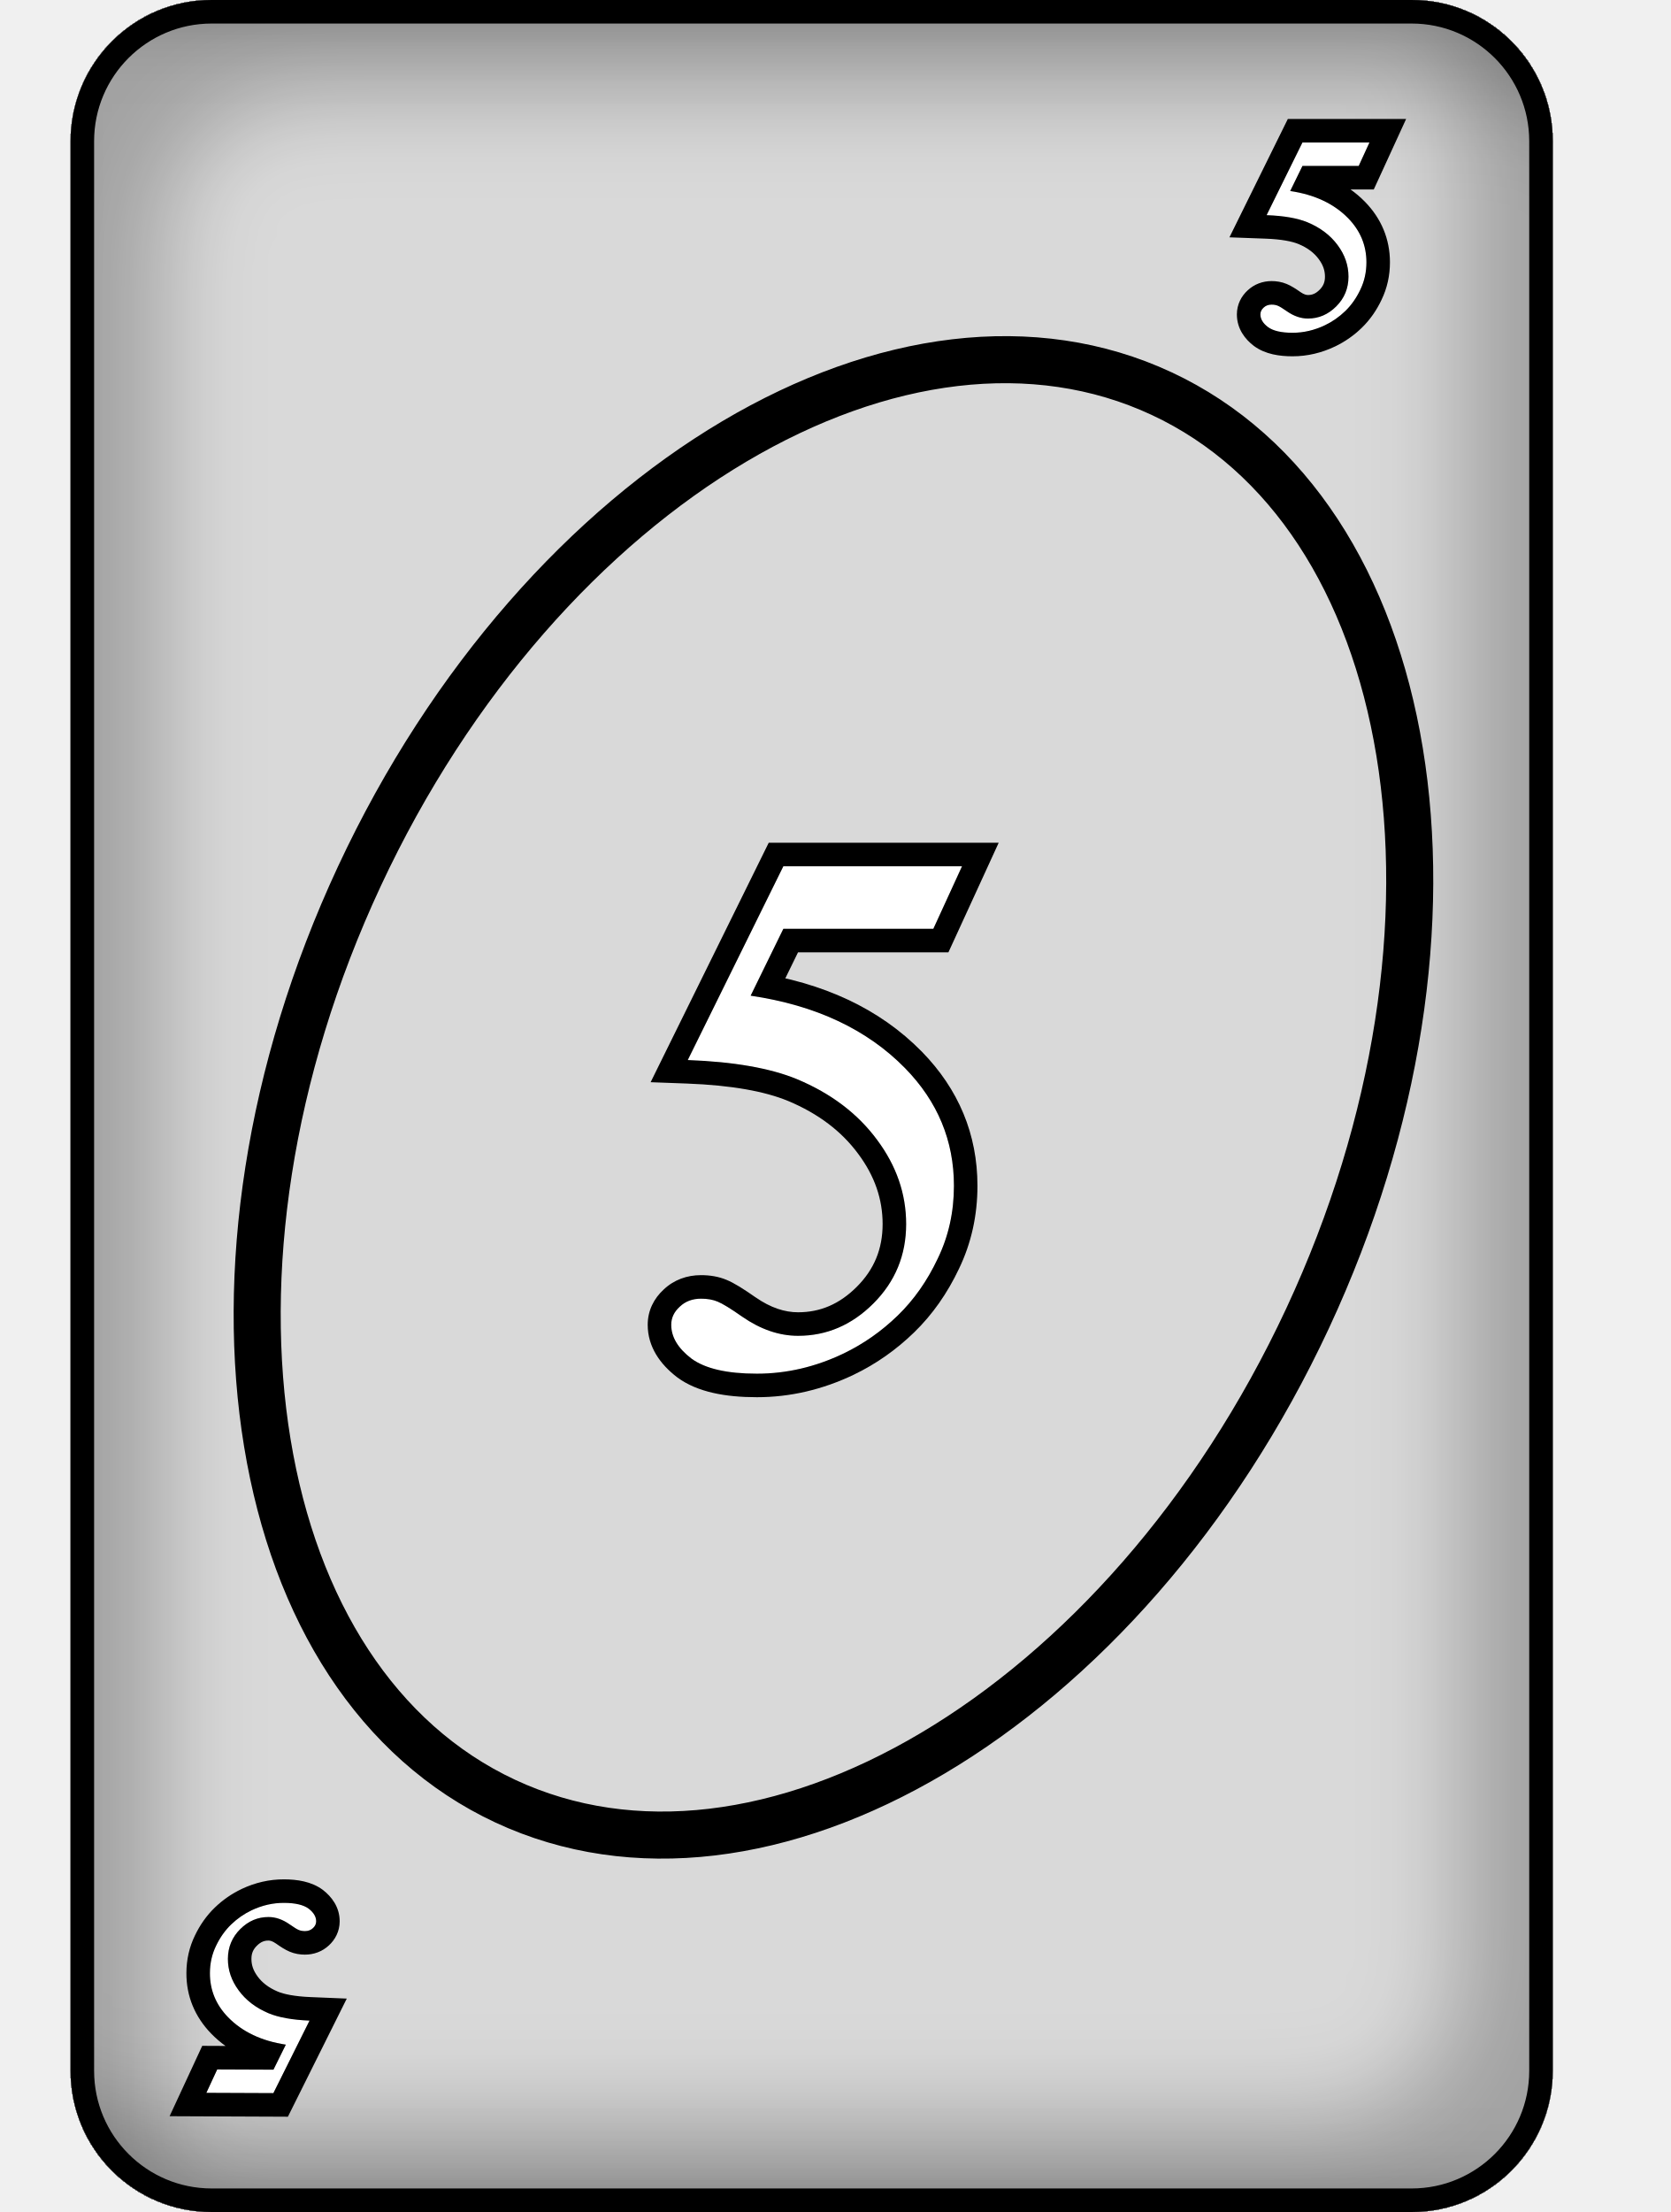
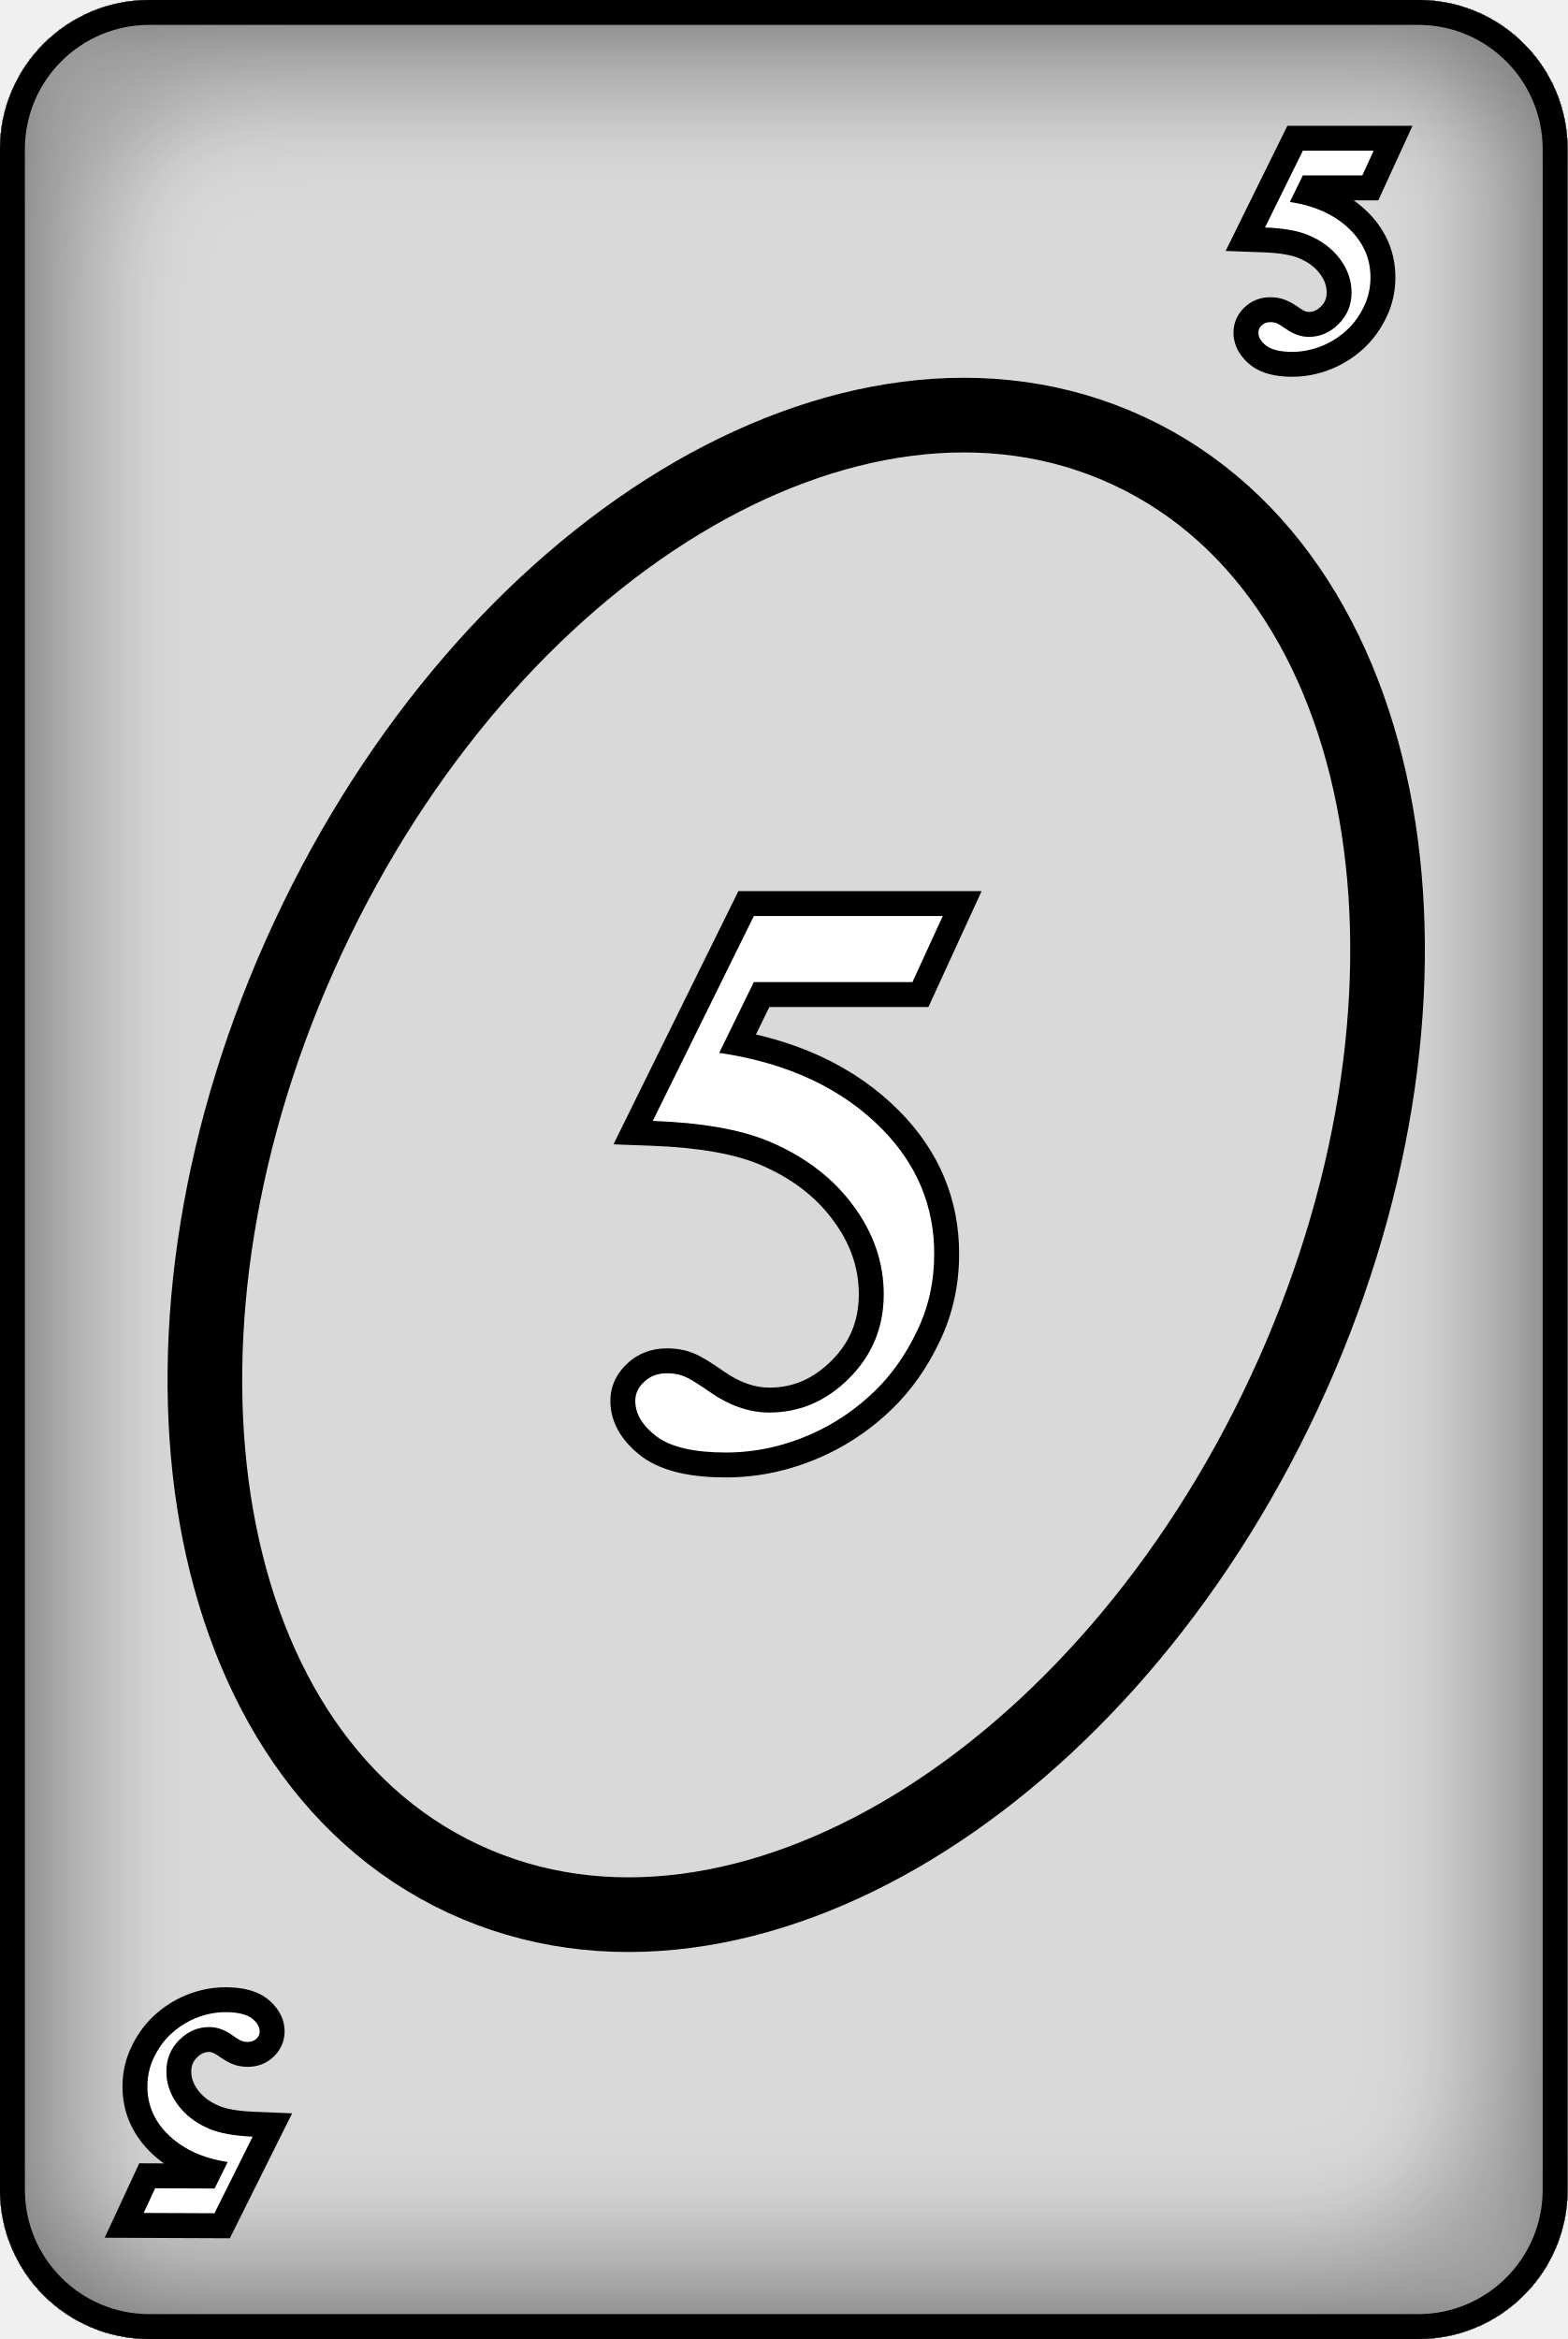
- <svg xmlns="http://www.w3.org/2000/svg" width="71" height="94" viewBox="0 0 71 94" fill="none">
+ <svg xmlns="http://www.w3.org/2000/svg" width="63" height="94" viewBox="0 0 63 94" fill="none">
  <g filter="url(#filter0_ii_4_33)">
-     <rect x="3" width="63" height="94" rx="6" fill="#D9D9D9" />
+     <rect width="63" height="94" rx="6" fill="#D9D9D9" />
  </g>
-   <rect x="3.5" y="0.5" width="62" height="93" rx="5.5" stroke="black" />
-   <path d="M49.372 16.725C54.8 19.256 58.315 24.814 59.49 31.95C60.663 39.08 59.471 47.679 55.577 56.03C51.683 64.381 45.861 70.822 39.645 74.506C33.424 78.194 26.907 79.073 21.479 76.542C16.052 74.011 12.537 68.454 11.363 61.318C10.189 54.188 11.382 45.588 15.276 37.237C19.17 28.887 24.991 22.446 31.207 18.762C37.429 15.075 43.945 14.194 49.372 16.725Z" stroke="black" stroke-width="2" />
-   <mask id="path-4-outside-1_4_33" maskUnits="userSpaceOnUse" x="52" y="5" width="8" height="11" fill="black">
-     <rect fill="white" x="52" y="5" width="8" height="11" />
-     <path d="M58.209 6.055L57.752 7.051H55.361L54.84 8.117C55.875 8.27 56.695 8.654 57.301 9.271C57.82 9.803 58.08 10.428 58.08 11.146C58.08 11.565 57.994 11.951 57.822 12.307C57.654 12.662 57.441 12.965 57.184 13.215C56.926 13.465 56.639 13.666 56.322 13.818C55.873 14.033 55.412 14.141 54.94 14.141C54.463 14.141 54.115 14.06 53.897 13.9C53.682 13.736 53.574 13.557 53.574 13.361C53.574 13.252 53.619 13.156 53.709 13.074C53.799 12.988 53.912 12.945 54.049 12.945C54.15 12.945 54.238 12.961 54.312 12.992C54.391 13.023 54.522 13.104 54.705 13.232C54.998 13.435 55.295 13.537 55.596 13.537C56.053 13.537 56.453 13.365 56.797 13.021C57.145 12.674 57.318 12.252 57.318 11.756C57.318 11.275 57.164 10.828 56.855 10.414C56.547 9.996 56.121 9.674 55.578 9.447C55.152 9.271 54.572 9.17 53.838 9.143L55.361 6.055H58.209Z" />
+   <rect x="0.5" y="0.5" width="62" height="93" rx="5.5" stroke="black" />
+   <path d="M45.377 18.127C51.013 20.755 54.356 26.477 55.403 33.282C56.451 40.1 55.243 48.184 51.616 55.962C47.989 63.74 42.573 69.862 36.677 73.44C30.791 77.013 24.258 78.131 18.622 75.502C12.986 72.874 9.644 67.152 8.597 60.346C7.548 53.529 8.757 45.446 12.384 37.668C16.011 29.89 21.427 23.767 27.323 20.188C33.209 16.616 39.741 15.499 45.377 18.127Z" stroke="black" stroke-width="3" />
+   <mask id="path-4-outside-1_4_33" maskUnits="userSpaceOnUse" x="49" y="5" width="8" height="11" fill="black">
+     <rect fill="white" x="49" y="5" width="8" height="11" />
+     <path d="M55.209 6.055L54.752 7.051H52.361L51.84 8.117C52.875 8.27 53.695 8.654 54.301 9.271C54.82 9.803 55.08 10.428 55.08 11.146C55.08 11.565 54.994 11.951 54.822 12.307C54.654 12.662 54.441 12.965 54.184 13.215C53.926 13.465 53.639 13.666 53.322 13.818C52.873 14.033 52.412 14.141 51.94 14.141C51.463 14.141 51.115 14.06 50.897 13.9C50.682 13.736 50.574 13.557 50.574 13.361C50.574 13.252 50.619 13.156 50.709 13.074C50.799 12.988 50.912 12.945 51.049 12.945C51.15 12.945 51.238 12.961 51.312 12.992C51.391 13.023 51.522 13.104 51.705 13.232C51.998 13.435 52.295 13.537 52.596 13.537C53.053 13.537 53.453 13.365 53.797 13.021C54.145 12.674 54.318 12.252 54.318 11.756C54.318 11.275 54.164 10.828 53.855 10.414C53.547 9.996 53.121 9.674 52.578 9.447C52.152 9.271 51.572 9.17 50.838 9.143L52.361 6.055H55.209Z" />
  </mask>
-   <path d="M58.209 6.055L57.752 7.051H55.361L54.84 8.117C55.875 8.27 56.695 8.654 57.301 9.271C57.82 9.803 58.08 10.428 58.08 11.146C58.08 11.565 57.994 11.951 57.822 12.307C57.654 12.662 57.441 12.965 57.184 13.215C56.926 13.465 56.639 13.666 56.322 13.818C55.873 14.033 55.412 14.141 54.94 14.141C54.463 14.141 54.115 14.06 53.897 13.9C53.682 13.736 53.574 13.557 53.574 13.361C53.574 13.252 53.619 13.156 53.709 13.074C53.799 12.988 53.912 12.945 54.049 12.945C54.15 12.945 54.238 12.961 54.312 12.992C54.391 13.023 54.522 13.104 54.705 13.232C54.998 13.435 55.295 13.537 55.596 13.537C56.053 13.537 56.453 13.365 56.797 13.021C57.145 12.674 57.318 12.252 57.318 11.756C57.318 11.275 57.164 10.828 56.855 10.414C56.547 9.996 56.121 9.674 55.578 9.447C55.152 9.271 54.572 9.17 53.838 9.143L55.361 6.055H58.209Z" fill="white" />
-   <path d="M58.209 6.055L59.118 6.472L59.768 5.055H58.209V6.055ZM57.752 7.051V8.051H58.393L58.661 7.468L57.752 7.051ZM55.361 7.051V6.051H54.737L54.463 6.611L55.361 7.051ZM54.84 8.117L53.941 7.678L53.34 8.907L54.694 9.107L54.84 8.117ZM57.301 9.271L58.016 8.572L58.015 8.571L57.301 9.271ZM57.822 12.307L56.922 11.871L56.918 11.879L57.822 12.307ZM56.322 13.818L56.754 14.72L56.756 14.719L56.322 13.818ZM53.897 13.9L53.29 14.695L53.298 14.701L53.306 14.707L53.897 13.9ZM53.709 13.074L54.383 13.813L54.392 13.805L54.4 13.797L53.709 13.074ZM54.312 12.992L53.924 13.914L53.933 13.917L53.941 13.921L54.312 12.992ZM54.705 13.232L54.13 14.051L54.135 14.054L54.705 13.232ZM56.855 10.414L56.051 11.008L56.054 11.012L56.855 10.414ZM55.578 9.447L55.963 8.524L55.96 8.523L55.578 9.447ZM53.838 9.143L52.941 8.7L52.258 10.085L53.801 10.142L53.838 9.143ZM55.361 6.055V5.055H54.74L54.465 5.612L55.361 6.055ZM58.209 6.055L57.3 5.638L56.843 6.634L57.752 7.051L58.661 7.468L59.118 6.472L58.209 6.055ZM57.752 7.051V6.051H55.361V7.051V8.051H57.752V7.051ZM55.361 7.051L54.463 6.611L53.941 7.678L54.84 8.117L55.738 8.556L56.26 7.49L55.361 7.051ZM54.84 8.117L54.694 9.107C55.56 9.234 56.164 9.541 56.587 9.972L57.301 9.271L58.015 8.571C57.226 7.768 56.19 7.305 54.985 7.128L54.84 8.117ZM57.301 9.271L56.586 9.971C56.929 10.322 57.08 10.699 57.08 11.146H58.08H59.08C59.08 10.157 58.711 9.283 58.016 8.572L57.301 9.271ZM58.08 11.146H57.08C57.08 11.423 57.024 11.659 56.922 11.871L57.822 12.307L58.722 12.742C58.964 12.243 59.08 11.706 59.08 11.146H58.08ZM57.822 12.307L56.918 11.879C56.797 12.137 56.651 12.338 56.487 12.497L57.184 13.215L57.88 13.933C58.232 13.592 58.512 13.188 58.726 12.734L57.822 12.307ZM57.184 13.215L56.487 12.497C56.305 12.674 56.106 12.813 55.888 12.917L56.322 13.818L56.756 14.719C57.171 14.519 57.547 14.256 57.88 13.933L57.184 13.215ZM56.322 13.818L55.891 12.916C55.569 13.07 55.255 13.141 54.94 13.141V14.141V15.141C55.569 15.141 56.177 14.996 56.754 14.72L56.322 13.818ZM54.94 14.141V13.141C54.753 13.141 54.626 13.125 54.546 13.106C54.464 13.087 54.458 13.072 54.487 13.094L53.897 13.9L53.306 14.707C53.783 15.057 54.393 15.141 54.94 15.141V14.141ZM53.897 13.9L54.503 13.106C54.469 13.079 54.486 13.084 54.513 13.13C54.545 13.183 54.574 13.265 54.574 13.361H53.574H52.574C52.574 13.977 52.928 14.419 53.29 14.695L53.897 13.9ZM53.574 13.361H54.574C54.574 13.448 54.555 13.543 54.513 13.632C54.472 13.72 54.421 13.778 54.383 13.813L53.709 13.074L53.035 12.336C52.763 12.584 52.574 12.938 52.574 13.361H53.574ZM53.709 13.074L54.4 13.797C54.351 13.844 54.288 13.885 54.216 13.912C54.146 13.939 54.086 13.945 54.049 13.945V12.945V11.945C53.683 11.945 53.313 12.069 53.018 12.352L53.709 13.074ZM54.049 12.945V13.945C54.049 13.945 54.037 13.945 54.016 13.942C53.995 13.938 53.963 13.93 53.924 13.914L54.312 12.992L54.701 12.071C54.476 11.976 54.25 11.945 54.049 11.945V12.945ZM54.312 12.992L53.941 13.921C53.916 13.911 53.905 13.904 53.911 13.907C53.915 13.91 53.927 13.916 53.947 13.929C53.989 13.954 54.049 13.993 54.13 14.051L54.705 13.232L55.28 12.414C55.104 12.291 54.885 12.144 54.684 12.064L54.312 12.992ZM54.705 13.232L54.135 14.054C54.564 14.351 55.056 14.537 55.596 14.537V13.537V12.537C55.534 12.537 55.432 12.52 55.275 12.411L54.705 13.232ZM55.596 13.537V14.537C56.336 14.537 56.986 14.247 57.504 13.729L56.797 13.021L56.09 12.314C55.92 12.484 55.769 12.537 55.596 12.537V13.537ZM56.797 13.021L57.504 13.729C58.041 13.191 58.318 12.514 58.318 11.756H57.318H56.318C56.318 11.989 56.248 12.156 56.09 12.314L56.797 13.021ZM57.318 11.756H58.318C58.318 11.044 58.084 10.389 57.657 9.816L56.855 10.414L56.054 11.012C56.244 11.267 56.318 11.507 56.318 11.756H57.318ZM56.855 10.414L57.66 9.82C57.23 9.238 56.651 8.811 55.963 8.524L55.578 9.447L55.193 10.37C55.592 10.537 55.864 10.754 56.051 11.008L56.855 10.414ZM55.578 9.447L55.96 8.523C55.379 8.283 54.666 8.173 53.875 8.143L53.838 9.143L53.801 10.142C54.479 10.167 54.926 10.26 55.197 10.372L55.578 9.447ZM53.838 9.143L54.735 9.585L56.258 6.497L55.361 6.055L54.465 5.612L52.941 8.7L53.838 9.143ZM55.361 6.055V7.055H58.209V6.055V5.055H55.361V6.055Z" fill="black" mask="url(#path-4-outside-1_4_33)" />
-   <mask id="path-6-outside-2_4_33" maskUnits="userSpaceOnUse" x="27" y="35" width="16" height="25" fill="black">
-     <rect fill="white" x="27" y="35" width="16" height="25" />
-     <path d="M40.891 36.812L39.672 39.469H33.297L31.906 42.312C34.667 42.719 36.854 43.745 38.469 45.391C39.854 46.807 40.547 48.474 40.547 50.391C40.547 51.505 40.318 52.536 39.859 53.484C39.411 54.432 38.844 55.24 38.156 55.906C37.469 56.573 36.703 57.109 35.859 57.516C34.661 58.089 33.432 58.375 32.172 58.375C30.901 58.375 29.974 58.161 29.391 57.734C28.818 57.297 28.531 56.818 28.531 56.297C28.531 56.005 28.651 55.75 28.891 55.531C29.13 55.302 29.432 55.188 29.797 55.188C30.068 55.188 30.302 55.229 30.5 55.312C30.708 55.396 31.057 55.609 31.547 55.953C32.328 56.495 33.12 56.766 33.922 56.766C35.141 56.766 36.208 56.307 37.125 55.391C38.052 54.464 38.516 53.339 38.516 52.016C38.516 50.734 38.104 49.542 37.281 48.438C36.458 47.323 35.323 46.464 33.875 45.859C32.74 45.391 31.193 45.12 29.234 45.047L33.297 36.812H40.891Z" />
+   <path d="M55.209 6.055L54.752 7.051H52.361L51.84 8.117C52.875 8.27 53.695 8.654 54.301 9.271C54.82 9.803 55.08 10.428 55.08 11.146C55.08 11.565 54.994 11.951 54.822 12.307C54.654 12.662 54.441 12.965 54.184 13.215C53.926 13.465 53.639 13.666 53.322 13.818C52.873 14.033 52.412 14.141 51.94 14.141C51.463 14.141 51.115 14.06 50.897 13.9C50.682 13.736 50.574 13.557 50.574 13.361C50.574 13.252 50.619 13.156 50.709 13.074C50.799 12.988 50.912 12.945 51.049 12.945C51.15 12.945 51.238 12.961 51.312 12.992C51.391 13.023 51.522 13.104 51.705 13.232C51.998 13.435 52.295 13.537 52.596 13.537C53.053 13.537 53.453 13.365 53.797 13.021C54.145 12.674 54.318 12.252 54.318 11.756C54.318 11.275 54.164 10.828 53.855 10.414C53.547 9.996 53.121 9.674 52.578 9.447C52.152 9.271 51.572 9.17 50.838 9.143L52.361 6.055H55.209Z" fill="white" />
+   <path d="M55.209 6.055L56.118 6.472L56.768 5.055H55.209V6.055ZM54.752 7.051V8.051H55.393L55.661 7.468L54.752 7.051ZM52.361 7.051V6.051H51.737L51.463 6.611L52.361 7.051ZM51.84 8.117L50.941 7.678L50.34 8.907L51.694 9.107L51.84 8.117ZM54.301 9.271L55.016 8.572L55.015 8.571L54.301 9.271ZM54.822 12.307L53.922 11.871L53.918 11.879L54.822 12.307ZM53.322 13.818L53.754 14.72L53.756 14.719L53.322 13.818ZM50.897 13.9L50.29 14.695L50.298 14.701L50.306 14.707L50.897 13.9ZM50.709 13.074L51.383 13.813L51.392 13.805L51.4 13.797L50.709 13.074ZM51.312 12.992L50.924 13.914L50.933 13.917L50.941 13.921L51.312 12.992ZM51.705 13.232L51.13 14.051L51.135 14.054L51.705 13.232ZM53.855 10.414L53.051 11.008L53.054 11.012L53.855 10.414ZM52.578 9.447L52.963 8.524L52.96 8.523L52.578 9.447ZM50.838 9.143L49.941 8.7L49.258 10.085L50.801 10.142L50.838 9.143ZM52.361 6.055V5.055H51.74L51.465 5.612L52.361 6.055ZM55.209 6.055L54.3 5.638L53.843 6.634L54.752 7.051L55.661 7.468L56.118 6.472L55.209 6.055ZM54.752 7.051V6.051H52.361V7.051V8.051H54.752V7.051ZM52.361 7.051L51.463 6.611L50.941 7.678L51.84 8.117L52.738 8.556L53.26 7.49L52.361 7.051ZM51.84 8.117L51.694 9.107C52.56 9.234 53.164 9.541 53.587 9.972L54.301 9.271L55.015 8.571C54.226 7.768 53.19 7.305 51.985 7.128L51.84 8.117ZM54.301 9.271L53.586 9.971C53.929 10.322 54.08 10.699 54.08 11.146H55.08H56.08C56.08 10.157 55.711 9.283 55.016 8.572L54.301 9.271ZM55.08 11.146H54.08C54.08 11.423 54.024 11.659 53.922 11.871L54.822 12.307L55.722 12.742C55.964 12.243 56.08 11.706 56.08 11.146H55.08ZM54.822 12.307L53.918 11.879C53.797 12.137 53.651 12.338 53.487 12.497L54.184 13.215L54.88 13.933C55.232 13.592 55.512 13.188 55.726 12.734L54.822 12.307ZM54.184 13.215L53.487 12.497C53.305 12.674 53.106 12.813 52.888 12.917L53.322 13.818L53.756 14.719C54.171 14.519 54.547 14.256 54.88 13.933L54.184 13.215ZM53.322 13.818L52.891 12.916C52.569 13.07 52.255 13.141 51.94 13.141V14.141V15.141C52.569 15.141 53.177 14.996 53.754 14.72L53.322 13.818ZM51.94 14.141V13.141C51.753 13.141 51.626 13.125 51.546 13.106C51.464 13.087 51.458 13.072 51.487 13.094L50.897 13.9L50.306 14.707C50.783 15.057 51.393 15.141 51.94 15.141V14.141ZM50.897 13.9L51.503 13.106C51.469 13.079 51.486 13.084 51.513 13.13C51.545 13.183 51.574 13.265 51.574 13.361H50.574H49.574C49.574 13.977 49.928 14.419 50.29 14.695L50.897 13.9ZM50.574 13.361H51.574C51.574 13.448 51.555 13.543 51.513 13.632C51.472 13.72 51.421 13.778 51.383 13.813L50.709 13.074L50.035 12.336C49.763 12.584 49.574 12.938 49.574 13.361H50.574ZM50.709 13.074L51.4 13.797C51.351 13.844 51.288 13.885 51.216 13.912C51.146 13.939 51.086 13.945 51.049 13.945V12.945V11.945C50.683 11.945 50.313 12.069 50.018 12.352L50.709 13.074ZM51.049 12.945V13.945C51.049 13.945 51.037 13.945 51.016 13.942C50.995 13.938 50.963 13.93 50.924 13.914L51.312 12.992L51.701 12.071C51.476 11.976 51.25 11.945 51.049 11.945V12.945ZM51.312 12.992L50.941 13.921C50.916 13.911 50.905 13.904 50.911 13.907C50.915 13.91 50.927 13.916 50.947 13.929C50.989 13.954 51.049 13.993 51.13 14.051L51.705 13.232L52.28 12.414C52.104 12.291 51.885 12.144 51.684 12.064L51.312 12.992ZM51.705 13.232L51.135 14.054C51.564 14.351 52.056 14.537 52.596 14.537V13.537V12.537C52.534 12.537 52.432 12.52 52.275 12.411L51.705 13.232ZM52.596 13.537V14.537C53.336 14.537 53.986 14.247 54.504 13.729L53.797 13.021L53.09 12.314C52.92 12.484 52.769 12.537 52.596 12.537V13.537ZM53.797 13.021L54.504 13.729C55.041 13.191 55.318 12.514 55.318 11.756H54.318H53.318C53.318 11.989 53.248 12.156 53.09 12.314L53.797 13.021ZM54.318 11.756H55.318C55.318 11.044 55.084 10.389 54.657 9.816L53.855 10.414L53.054 11.012C53.244 11.267 53.318 11.507 53.318 11.756H54.318ZM53.855 10.414L54.66 9.82C54.23 9.238 53.651 8.811 52.963 8.524L52.578 9.447L52.193 10.37C52.592 10.537 52.864 10.754 53.051 11.008L53.855 10.414ZM52.578 9.447L52.96 8.523C52.379 8.283 51.666 8.173 50.875 8.143L50.838 9.143L50.801 10.142C51.479 10.167 51.926 10.26 52.197 10.372L52.578 9.447ZM50.838 9.143L51.735 9.585L53.258 6.497L52.361 6.055L51.465 5.612L49.941 8.7L50.838 9.143ZM52.361 6.055V7.055H55.209V6.055V5.055H52.361V6.055Z" fill="black" mask="url(#path-4-outside-1_4_33)" />
+   <mask id="path-6-outside-2_4_33" maskUnits="userSpaceOnUse" x="24" y="35" width="16" height="25" fill="black">
+     <rect fill="white" x="24" y="35" width="16" height="25" />
+     <path d="M37.891 36.812L36.672 39.469H30.297L28.906 42.312C31.667 42.719 33.854 43.745 35.469 45.391C36.854 46.807 37.547 48.474 37.547 50.391C37.547 51.505 37.318 52.536 36.859 53.484C36.411 54.432 35.844 55.24 35.156 55.906C34.469 56.573 33.703 57.109 32.859 57.516C31.662 58.089 30.432 58.375 29.172 58.375C27.901 58.375 26.974 58.161 26.391 57.734C25.818 57.297 25.531 56.818 25.531 56.297C25.531 56.005 25.651 55.75 25.891 55.531C26.13 55.302 26.432 55.188 26.797 55.188C27.068 55.188 27.302 55.229 27.5 55.312C27.708 55.396 28.057 55.609 28.547 55.953C29.328 56.495 30.12 56.766 30.922 56.766C32.141 56.766 33.208 56.307 34.125 55.391C35.052 54.464 35.516 53.339 35.516 52.016C35.516 50.734 35.104 49.542 34.281 48.438C33.458 47.323 32.323 46.464 30.875 45.859C29.74 45.391 28.193 45.12 26.234 45.047L30.297 36.812H37.891Z" />
  </mask>
-   <path d="M40.891 36.812L39.672 39.469H33.297L31.906 42.312C34.667 42.719 36.854 43.745 38.469 45.391C39.854 46.807 40.547 48.474 40.547 50.391C40.547 51.505 40.318 52.536 39.859 53.484C39.411 54.432 38.844 55.24 38.156 55.906C37.469 56.573 36.703 57.109 35.859 57.516C34.661 58.089 33.432 58.375 32.172 58.375C30.901 58.375 29.974 58.161 29.391 57.734C28.818 57.297 28.531 56.818 28.531 56.297C28.531 56.005 28.651 55.75 28.891 55.531C29.13 55.302 29.432 55.188 29.797 55.188C30.068 55.188 30.302 55.229 30.5 55.312C30.708 55.396 31.057 55.609 31.547 55.953C32.328 56.495 33.12 56.766 33.922 56.766C35.141 56.766 36.208 56.307 37.125 55.391C38.052 54.464 38.516 53.339 38.516 52.016C38.516 50.734 38.104 49.542 37.281 48.438C36.458 47.323 35.323 46.464 33.875 45.859C32.74 45.391 31.193 45.12 29.234 45.047L33.297 36.812H40.891Z" fill="white" />
-   <path d="M40.891 36.812L41.8 37.23L42.45 35.812H40.891V36.812ZM39.672 39.469V40.469H40.313L40.581 39.886L39.672 39.469ZM33.297 39.469V38.469H32.673L32.398 39.029L33.297 39.469ZM31.906 42.312L31.008 41.873L30.407 43.103L31.761 43.302L31.906 42.312ZM38.469 45.391L39.184 44.691L39.183 44.69L38.469 45.391ZM39.859 53.484L38.959 53.049L38.955 53.057L39.859 53.484ZM35.859 57.516L36.291 58.418L36.293 58.417L35.859 57.516ZM29.391 57.734L28.784 58.529L28.792 58.535L28.8 58.541L29.391 57.734ZM28.891 55.531L29.565 56.27L29.573 56.262L29.582 56.254L28.891 55.531ZM30.5 55.312L30.112 56.234L30.12 56.238L30.129 56.241L30.5 55.312ZM31.547 55.953L30.972 56.772L30.977 56.775L31.547 55.953ZM37.125 55.391L36.418 54.684L37.125 55.391ZM37.281 48.438L36.477 49.032L36.479 49.035L37.281 48.438ZM33.875 45.859L34.26 44.937L34.257 44.935L33.875 45.859ZM29.234 45.047L28.338 44.604L27.655 45.989L29.197 46.046L29.234 45.047ZM33.297 36.812V35.812H32.675L32.4 36.37L33.297 36.812ZM40.891 36.812L39.982 36.395L38.763 39.052L39.672 39.469L40.581 39.886L41.8 37.23L40.891 36.812ZM39.672 39.469V38.469H33.297V39.469V40.469H39.672V39.469ZM33.297 39.469L32.398 39.029L31.008 41.873L31.906 42.312L32.805 42.752L34.195 39.908L33.297 39.469ZM31.906 42.312L31.761 43.302C34.352 43.683 36.323 44.631 37.755 46.091L38.469 45.391L39.183 44.69C37.385 42.858 34.981 41.754 32.052 41.323L31.906 42.312ZM38.469 45.391L37.754 46.09C38.963 47.327 39.547 48.745 39.547 50.391H40.547H41.547C41.547 48.203 40.745 46.288 39.184 44.691L38.469 45.391ZM40.547 50.391H39.547C39.547 51.364 39.348 52.245 38.959 53.049L39.859 53.484L40.76 53.92C41.287 52.828 41.547 51.647 41.547 50.391H40.547ZM39.859 53.484L38.955 53.057C38.554 53.907 38.054 54.613 37.46 55.188L38.156 55.906L38.852 56.624C39.634 55.866 40.269 54.958 40.764 53.912L39.859 53.484ZM38.156 55.906L37.46 55.188C36.848 55.782 36.17 56.256 35.426 56.615L35.859 57.516L36.293 58.417C37.236 57.963 38.09 57.364 38.852 56.624L38.156 55.906ZM35.859 57.516L35.428 56.614C34.357 57.126 33.275 57.375 32.172 57.375V58.375V59.375C33.59 59.375 34.966 59.052 36.291 58.418L35.859 57.516ZM32.172 58.375V57.375C30.971 57.375 30.306 57.165 29.981 56.928L29.391 57.734L28.8 58.541C29.642 59.158 30.831 59.375 32.172 59.375V58.375ZM29.391 57.734L29.997 56.94C29.571 56.614 29.531 56.397 29.531 56.297H28.531H27.531C27.531 57.238 28.064 57.98 28.784 58.529L29.391 57.734ZM28.531 56.297H29.531C29.531 56.293 29.532 56.294 29.531 56.299C29.529 56.304 29.528 56.309 29.526 56.312C29.525 56.315 29.525 56.313 29.53 56.306C29.535 56.3 29.546 56.287 29.565 56.27L28.891 55.531L28.216 54.793C27.795 55.177 27.531 55.691 27.531 56.297H28.531ZM28.891 55.531L29.582 56.254C29.616 56.221 29.662 56.188 29.797 56.188V55.188V54.188C29.203 54.188 28.644 54.383 28.199 54.809L28.891 55.531ZM29.797 55.188V56.188C29.968 56.188 30.064 56.214 30.112 56.234L30.5 55.312L30.888 54.391C30.54 54.244 30.167 54.188 29.797 54.188V55.188ZM30.5 55.312L30.129 56.241C30.214 56.275 30.475 56.422 30.972 56.772L31.547 55.953L32.121 55.135C31.64 54.797 31.202 54.516 30.871 54.384L30.5 55.312ZM31.547 55.953L30.977 56.775C31.894 57.411 32.881 57.766 33.922 57.766V56.766V55.766C33.359 55.766 32.762 55.579 32.117 55.131L31.547 55.953ZM33.922 56.766V57.766C35.424 57.766 36.741 57.189 37.832 56.098L37.125 55.391L36.418 54.684C35.675 55.426 34.857 55.766 33.922 55.766V56.766ZM37.125 55.391L37.832 56.098C38.949 54.981 39.516 53.601 39.516 52.016H38.516H37.516C37.516 53.076 37.156 53.946 36.418 54.684L37.125 55.391ZM38.516 52.016H39.516C39.516 50.502 39.024 49.103 38.083 47.84L37.281 48.438L36.479 49.035C37.184 49.98 37.516 50.966 37.516 52.016H38.516ZM37.281 48.438L38.086 47.843C37.142 46.565 35.852 45.601 34.26 44.937L33.875 45.859L33.49 46.782C34.793 47.326 35.775 48.081 36.477 49.032L37.281 48.438ZM33.875 45.859L34.257 44.935C32.966 44.402 31.286 44.123 29.272 44.048L29.234 45.047L29.197 46.046C31.099 46.117 32.513 46.379 33.493 46.784L33.875 45.859ZM29.234 45.047L30.131 45.489L34.194 37.255L33.297 36.812L32.4 36.37L28.338 44.604L29.234 45.047ZM33.297 36.812V37.812H40.891V36.812V35.812H33.297V36.812Z" fill="black" mask="url(#path-6-outside-2_4_33)" />
-   <mask id="path-8-outside-3_4_33" maskUnits="userSpaceOnUse" x="6.977" y="78.983" width="8.046" height="11.034" fill="black">
-     <rect fill="white" x="6.977" y="78.983" width="8.046" height="11.034" />
-     <path d="M8.772 88.936L9.233 87.942L11.624 87.952L12.15 86.888C11.116 86.731 10.297 86.343 9.694 85.723C9.177 85.19 8.92 84.564 8.923 83.845C8.924 83.427 9.012 83.04 9.185 82.686C9.355 82.331 9.569 82.029 9.828 81.78C10.087 81.531 10.375 81.331 10.692 81.18C11.142 80.967 11.603 80.862 12.076 80.864C12.553 80.866 12.9 80.948 13.118 81.109C13.332 81.273 13.439 81.454 13.438 81.649C13.437 81.758 13.392 81.854 13.302 81.936C13.212 82.021 13.098 82.064 12.961 82.063C12.86 82.062 12.772 82.046 12.698 82.015C12.62 81.983 12.489 81.903 12.306 81.773C12.014 81.569 11.718 81.466 11.417 81.465C10.96 81.463 10.559 81.633 10.214 81.975C9.865 82.321 9.689 82.743 9.687 83.239C9.685 83.719 9.837 84.167 10.144 84.582C10.451 85.002 10.875 85.326 11.417 85.555C11.842 85.732 12.422 85.836 13.156 85.867L11.62 88.948L8.772 88.936Z" />
+   <path d="M37.891 36.812L36.672 39.469H30.297L28.906 42.312C31.667 42.719 33.854 43.745 35.469 45.391C36.854 46.807 37.547 48.474 37.547 50.391C37.547 51.505 37.318 52.536 36.859 53.484C36.411 54.432 35.844 55.24 35.156 55.906C34.469 56.573 33.703 57.109 32.859 57.516C31.662 58.089 30.432 58.375 29.172 58.375C27.901 58.375 26.974 58.161 26.391 57.734C25.818 57.297 25.531 56.818 25.531 56.297C25.531 56.005 25.651 55.75 25.891 55.531C26.13 55.302 26.432 55.188 26.797 55.188C27.068 55.188 27.302 55.229 27.5 55.312C27.708 55.396 28.057 55.609 28.547 55.953C29.328 56.495 30.12 56.766 30.922 56.766C32.141 56.766 33.208 56.307 34.125 55.391C35.052 54.464 35.516 53.339 35.516 52.016C35.516 50.734 35.104 49.542 34.281 48.438C33.458 47.323 32.323 46.464 30.875 45.859C29.74 45.391 28.193 45.12 26.234 45.047L30.297 36.812H37.891Z" fill="white" />
+   <path d="M37.891 36.812L38.8 37.23L39.45 35.812H37.891V36.812ZM36.672 39.469V40.469H37.313L37.581 39.886L36.672 39.469ZM30.297 39.469V38.469H29.673L29.398 39.029L30.297 39.469ZM28.906 42.312L28.008 41.873L27.407 43.103L28.761 43.302L28.906 42.312ZM35.469 45.391L36.184 44.691L36.183 44.69L35.469 45.391ZM36.859 53.484L35.959 53.049L35.955 53.057L36.859 53.484ZM32.859 57.516L33.291 58.418L33.293 58.417L32.859 57.516ZM26.391 57.734L25.784 58.529L25.792 58.535L25.8 58.541L26.391 57.734ZM25.891 55.531L26.565 56.27L26.573 56.262L26.582 56.254L25.891 55.531ZM27.5 55.312L27.112 56.234L27.12 56.238L27.129 56.241L27.5 55.312ZM28.547 55.953L27.972 56.772L27.977 56.775L28.547 55.953ZM34.125 55.391L33.418 54.684L34.125 55.391ZM34.281 48.438L33.477 49.032L33.479 49.035L34.281 48.438ZM30.875 45.859L31.26 44.937L31.257 44.935L30.875 45.859ZM26.234 45.047L25.338 44.604L24.655 45.989L26.197 46.046L26.234 45.047ZM30.297 36.812V35.812H29.675L29.4 36.37L30.297 36.812ZM37.891 36.812L36.982 36.395L35.763 39.052L36.672 39.469L37.581 39.886L38.8 37.23L37.891 36.812ZM36.672 39.469V38.469H30.297V39.469V40.469H36.672V39.469ZM30.297 39.469L29.398 39.029L28.008 41.873L28.906 42.312L29.805 42.752L31.195 39.908L30.297 39.469ZM28.906 42.312L28.761 43.302C31.352 43.683 33.323 44.631 34.755 46.091L35.469 45.391L36.183 44.69C34.385 42.858 31.982 41.754 29.052 41.323L28.906 42.312ZM35.469 45.391L34.754 46.09C35.963 47.327 36.547 48.745 36.547 50.391H37.547H38.547C38.547 48.203 37.745 46.288 36.184 44.691L35.469 45.391ZM37.547 50.391H36.547C36.547 51.364 36.348 52.245 35.959 53.049L36.859 53.484L37.76 53.92C38.287 52.828 38.547 51.647 38.547 50.391H37.547ZM36.859 53.484L35.955 53.057C35.554 53.907 35.054 54.613 34.46 55.188L35.156 55.906L35.852 56.624C36.634 55.866 37.269 54.958 37.764 53.912L36.859 53.484ZM35.156 55.906L34.46 55.188C33.848 55.782 33.17 56.256 32.426 56.615L32.859 57.516L33.293 58.417C34.236 57.963 35.09 57.364 35.852 56.624L35.156 55.906ZM32.859 57.516L32.428 56.614C31.357 57.126 30.275 57.375 29.172 57.375V58.375V59.375C30.59 59.375 31.966 59.052 33.291 58.418L32.859 57.516ZM29.172 58.375V57.375C27.971 57.375 27.306 57.165 26.981 56.928L26.391 57.734L25.8 58.541C26.642 59.158 27.831 59.375 29.172 59.375V58.375ZM26.391 57.734L26.997 56.94C26.571 56.614 26.531 56.397 26.531 56.297H25.531H24.531C24.531 57.238 25.064 57.98 25.784 58.529L26.391 57.734ZM25.531 56.297H26.531C26.531 56.293 26.532 56.294 26.531 56.299C26.529 56.304 26.528 56.309 26.526 56.312C26.525 56.315 26.525 56.313 26.53 56.306C26.535 56.3 26.546 56.287 26.565 56.27L25.891 55.531L25.216 54.793C24.795 55.177 24.531 55.691 24.531 56.297H25.531ZM25.891 55.531L26.582 56.254C26.616 56.221 26.662 56.188 26.797 56.188V55.188V54.188C26.203 54.188 25.644 54.383 25.199 54.809L25.891 55.531ZM26.797 55.188V56.188C26.968 56.188 27.064 56.214 27.112 56.234L27.5 55.312L27.888 54.391C27.54 54.244 27.167 54.188 26.797 54.188V55.188ZM27.5 55.312L27.129 56.241C27.214 56.275 27.475 56.422 27.972 56.772L28.547 55.953L29.122 55.135C28.64 54.797 28.202 54.516 27.871 54.384L27.5 55.312ZM28.547 55.953L27.977 56.775C28.894 57.411 29.881 57.766 30.922 57.766V56.766V55.766C30.359 55.766 29.762 55.579 29.117 55.131L28.547 55.953ZM30.922 56.766V57.766C32.424 57.766 33.741 57.189 34.832 56.098L34.125 55.391L33.418 54.684C32.675 55.426 31.857 55.766 30.922 55.766V56.766ZM34.125 55.391L34.832 56.098C35.949 54.981 36.516 53.601 36.516 52.016H35.516H34.516C34.516 53.076 34.156 53.946 33.418 54.684L34.125 55.391ZM35.516 52.016H36.516C36.516 50.502 36.024 49.103 35.083 47.84L34.281 48.438L33.479 49.035C34.184 49.98 34.516 50.966 34.516 52.016H35.516ZM34.281 48.438L35.086 47.843C34.142 46.565 32.852 45.601 31.26 44.937L30.875 45.859L30.49 46.782C31.793 47.326 32.775 48.081 33.477 49.032L34.281 48.438ZM30.875 45.859L31.257 44.935C29.966 44.402 28.286 44.123 26.272 44.048L26.234 45.047L26.197 46.046C28.099 46.117 29.513 46.379 30.493 46.784L30.875 45.859ZM26.234 45.047L27.131 45.489L31.194 37.255L30.297 36.812L29.4 36.37L25.338 44.604L26.234 45.047ZM30.297 36.812V37.812H37.891V36.812V35.812H30.297V36.812Z" fill="black" mask="url(#path-6-outside-2_4_33)" />
+   <mask id="path-8-outside-3_4_33" maskUnits="userSpaceOnUse" x="3.977" y="78.983" width="8.046" height="11.034" fill="black">
+     <rect fill="white" x="3.977" y="78.983" width="8.046" height="11.034" />
+     <path d="M5.772 88.936L6.233 87.942L8.624 87.952L9.15 86.888C8.116 86.731 7.297 86.343 6.694 85.723C6.177 85.19 5.92 84.564 5.923 83.845C5.924 83.427 6.012 83.04 6.185 82.686C6.355 82.331 6.569 82.029 6.828 81.78C7.087 81.531 7.375 81.331 7.692 81.18C8.142 80.967 8.603 80.862 9.076 80.864C9.553 80.866 9.9 80.948 10.118 81.109C10.332 81.273 10.439 81.454 10.438 81.649C10.437 81.758 10.392 81.854 10.302 81.936C10.212 82.021 10.098 82.064 9.961 82.063C9.86 82.062 9.772 82.046 9.698 82.015C9.62 81.983 9.49 81.903 9.306 81.773C9.014 81.569 8.718 81.466 8.417 81.465C7.96 81.463 7.559 81.633 7.214 81.975C6.865 82.321 6.689 82.743 6.687 83.239C6.685 83.719 6.837 84.167 7.144 84.582C7.451 85.002 7.875 85.326 8.417 85.555C8.842 85.732 9.422 85.836 10.156 85.867L8.62 88.948L5.772 88.936Z" />
  </mask>
-   <path d="M8.772 88.936L9.233 87.942L11.624 87.952L12.15 86.888C11.116 86.731 10.297 86.343 9.694 85.723C9.177 85.19 8.92 84.564 8.923 83.845C8.924 83.427 9.012 83.04 9.185 82.686C9.355 82.331 9.569 82.029 9.828 81.78C10.087 81.531 10.375 81.331 10.692 81.18C11.142 80.967 11.603 80.862 12.076 80.864C12.553 80.866 12.9 80.948 13.118 81.109C13.332 81.273 13.439 81.454 13.438 81.649C13.437 81.758 13.392 81.854 13.302 81.936C13.212 82.021 13.098 82.064 12.961 82.063C12.86 82.062 12.772 82.046 12.698 82.015C12.62 81.983 12.489 81.903 12.306 81.773C12.014 81.569 11.718 81.466 11.417 81.465C10.96 81.463 10.559 81.633 10.214 81.975C9.865 82.321 9.689 82.743 9.687 83.239C9.685 83.719 9.837 84.167 10.144 84.582C10.451 85.002 10.875 85.326 11.417 85.555C11.842 85.732 12.422 85.836 13.156 85.867L11.62 88.948L8.772 88.936Z" fill="white" />
-   <path d="M8.772 88.936L7.865 88.515L7.209 89.929L8.768 89.936L8.772 88.936ZM9.233 87.942L9.238 86.942L8.596 86.939L8.326 87.521L9.233 87.942ZM11.624 87.952L11.62 88.952L12.244 88.954L12.521 88.395L11.624 87.952ZM12.15 86.888L13.046 87.331L13.653 86.104L12.3 85.899L12.15 86.888ZM9.694 85.723L8.976 86.419L8.977 86.42L9.694 85.723ZM9.185 82.686L10.084 83.125L10.088 83.117L9.185 82.686ZM10.692 81.18L10.264 80.276L10.262 80.278L10.692 81.18ZM13.118 81.109L13.728 80.316L13.72 80.31L13.712 80.304L13.118 81.109ZM13.302 81.936L12.631 81.194L12.622 81.202L12.614 81.21L13.302 81.936ZM12.698 82.015L13.09 81.095L13.082 81.091L13.073 81.088L12.698 82.015ZM12.306 81.773L12.885 80.957L12.88 80.954L12.306 81.773ZM10.144 84.582L10.951 83.992L10.948 83.988L10.144 84.582ZM11.417 85.555L11.028 86.476L11.032 86.477L11.417 85.555ZM13.156 85.867L14.051 86.313L14.74 84.931L13.198 84.867L13.156 85.867ZM11.62 88.948L11.616 89.948L12.237 89.951L12.515 89.394L11.62 88.948ZM8.772 88.936L9.679 89.357L10.141 88.363L9.233 87.942L8.326 87.521L7.865 88.515L8.772 88.936ZM9.233 87.942L9.229 88.942L11.62 88.952L11.624 87.952L11.628 86.952L9.238 86.942L9.233 87.942ZM11.624 87.952L12.521 88.395L13.046 87.331L12.15 86.888L11.254 86.445L10.728 87.509L11.624 87.952ZM12.15 86.888L12.3 85.899C11.434 85.768 10.832 85.458 10.411 85.026L9.694 85.723L8.977 86.42C9.762 87.227 10.797 87.694 12 87.876L12.15 86.888ZM9.694 85.723L10.412 85.027C10.07 84.674 9.921 84.297 9.923 83.849L8.923 83.845L7.923 83.841C7.918 84.83 8.284 85.705 8.976 86.419L9.694 85.723ZM8.923 83.845L9.923 83.849C9.924 83.573 9.981 83.336 10.084 83.125L9.185 82.686L8.287 82.247C8.044 82.745 7.925 83.281 7.923 83.841L8.923 83.845ZM9.185 82.686L10.088 83.117C10.21 82.86 10.357 82.659 10.521 82.501L9.828 81.78L9.135 81.059C8.782 81.399 8.499 81.802 8.283 82.255L9.185 82.686ZM9.828 81.78L10.521 82.501C10.704 82.325 10.904 82.187 11.122 82.083L10.692 81.18L10.262 80.278C9.846 80.476 9.469 80.738 9.135 81.059L9.828 81.78ZM10.692 81.18L11.119 82.084C11.442 81.932 11.756 81.863 12.072 81.864L12.076 80.864L12.08 79.864C11.45 79.861 10.842 80.003 10.264 80.276L10.692 81.18ZM12.076 80.864L12.072 81.864C12.258 81.865 12.385 81.881 12.465 81.9C12.546 81.919 12.552 81.934 12.524 81.913L13.118 81.109L13.712 80.304C13.236 79.953 12.626 79.866 12.08 79.864L12.076 80.864ZM13.118 81.109L12.508 81.901C12.542 81.927 12.525 81.923 12.498 81.877C12.466 81.823 12.438 81.741 12.438 81.645L13.438 81.649L14.438 81.653C14.441 81.037 14.088 80.594 13.728 80.316L13.118 81.109ZM13.438 81.649L12.438 81.645C12.438 81.558 12.458 81.463 12.5 81.374C12.541 81.287 12.593 81.228 12.631 81.194L13.302 81.936L13.973 82.677C14.245 82.43 14.436 82.077 14.438 81.653L13.438 81.649ZM13.302 81.936L12.614 81.21C12.663 81.163 12.726 81.122 12.798 81.095C12.869 81.069 12.928 81.063 12.966 81.063L12.961 82.063L12.957 83.063C13.323 83.064 13.694 82.942 13.99 82.661L13.302 81.936ZM12.961 82.063L12.966 81.063C12.966 81.063 12.978 81.063 12.999 81.067C13.02 81.071 13.052 81.079 13.09 81.095L12.698 82.015L12.306 82.935C12.53 83.031 12.756 83.062 12.957 83.063L12.961 82.063ZM12.698 82.015L13.073 81.088C13.098 81.098 13.109 81.105 13.104 81.102C13.099 81.099 13.088 81.093 13.067 81.08C13.026 81.055 12.966 81.015 12.885 80.957L12.306 81.773L11.728 82.589C11.903 82.713 12.122 82.861 12.323 82.942L12.698 82.015ZM12.306 81.773L12.88 80.954C12.452 80.655 11.961 80.467 11.421 80.465L11.417 81.465L11.413 82.465C11.475 82.465 11.576 82.483 11.733 82.593L12.306 81.773ZM11.417 81.465L11.421 80.465C10.681 80.462 10.03 80.749 9.51 81.265L10.214 81.975L10.918 82.685C11.088 82.516 11.239 82.464 11.413 82.465L11.417 81.465ZM10.214 81.975L9.51 81.265C8.97 81.8 8.69 82.476 8.687 83.234L9.687 83.239L10.687 83.243C10.688 83.009 10.759 82.843 10.918 82.685L10.214 81.975ZM9.687 83.239L8.687 83.234C8.684 83.947 8.915 84.602 9.34 85.177L10.144 84.582L10.948 83.988C10.759 83.732 10.686 83.492 10.687 83.243L9.687 83.239ZM10.144 84.582L9.337 85.173C9.764 85.757 10.342 86.186 11.028 86.476L11.417 85.555L11.806 84.633C11.409 84.465 11.137 84.246 10.951 83.992L10.144 84.582ZM11.417 85.555L11.032 86.477C11.612 86.719 12.324 86.833 13.115 86.866L13.156 85.867L13.198 84.867C12.52 84.839 12.073 84.745 11.803 84.632L11.417 85.555ZM13.156 85.867L12.261 85.42L10.725 88.502L11.62 88.948L12.515 89.394L14.051 86.313L13.156 85.867ZM11.62 88.948L11.624 87.948L8.776 87.936L8.772 88.936L8.768 89.936L11.616 89.948L11.62 88.948Z" fill="black" mask="url(#path-8-outside-3_4_33)" />
+   <path d="M5.772 88.936L6.233 87.942L8.624 87.952L9.15 86.888C8.116 86.731 7.297 86.343 6.694 85.723C6.177 85.19 5.92 84.564 5.923 83.845C5.924 83.427 6.012 83.04 6.185 82.686C6.355 82.331 6.569 82.029 6.828 81.78C7.087 81.531 7.375 81.331 7.692 81.18C8.142 80.967 8.603 80.862 9.076 80.864C9.553 80.866 9.9 80.948 10.118 81.109C10.332 81.273 10.439 81.454 10.438 81.649C10.437 81.758 10.392 81.854 10.302 81.936C10.212 82.021 10.098 82.064 9.961 82.063C9.86 82.062 9.772 82.046 9.698 82.015C9.62 81.983 9.49 81.903 9.306 81.773C9.014 81.569 8.718 81.466 8.417 81.465C7.96 81.463 7.559 81.633 7.214 81.975C6.865 82.321 6.689 82.743 6.687 83.239C6.685 83.719 6.837 84.167 7.144 84.582C7.451 85.002 7.875 85.326 8.417 85.555C8.842 85.732 9.422 85.836 10.156 85.867L8.62 88.948L5.772 88.936Z" fill="white" />
+   <path d="M5.772 88.936L4.865 88.515L4.209 89.929L5.768 89.936L5.772 88.936ZM6.233 87.942L6.238 86.942L5.596 86.939L5.326 87.521L6.233 87.942ZM8.624 87.952L8.62 88.952L9.244 88.954L9.521 88.395L8.624 87.952ZM9.15 86.888L10.046 87.331L10.653 86.104L9.3 85.899L9.15 86.888ZM6.694 85.723L5.976 86.419L5.977 86.42L6.694 85.723ZM6.185 82.686L7.084 83.125L7.088 83.117L6.185 82.686ZM7.692 81.18L7.264 80.276L7.262 80.278L7.692 81.18ZM10.118 81.109L10.728 80.316L10.72 80.31L10.712 80.304L10.118 81.109ZM10.302 81.936L9.631 81.194L9.622 81.202L9.614 81.21L10.302 81.936ZM9.698 82.015L10.09 81.095L10.082 81.091L10.073 81.088L9.698 82.015ZM9.306 81.773L9.885 80.957L9.88 80.954L9.306 81.773ZM7.144 84.582L7.951 83.992L7.949 83.988L7.144 84.582ZM8.417 85.555L8.028 86.476L8.032 86.477L8.417 85.555ZM10.156 85.867L11.051 86.313L11.74 84.931L10.198 84.867L10.156 85.867ZM8.62 88.948L8.616 89.948L9.237 89.951L9.515 89.394L8.62 88.948ZM5.772 88.936L6.679 89.357L7.141 88.363L6.233 87.942L5.326 87.521L4.865 88.515L5.772 88.936ZM6.233 87.942L6.229 88.942L8.62 88.952L8.624 87.952L8.628 86.952L6.238 86.942L6.233 87.942ZM8.624 87.952L9.521 88.395L10.046 87.331L9.15 86.888L8.254 86.445L7.728 87.509L8.624 87.952ZM9.15 86.888L9.3 85.899C8.435 85.768 7.832 85.458 7.411 85.026L6.694 85.723L5.977 86.42C6.762 87.227 7.797 87.694 9 87.876L9.15 86.888ZM6.694 85.723L7.412 85.027C7.07 84.674 6.921 84.297 6.923 83.849L5.923 83.845L4.923 83.841C4.918 84.83 5.284 85.705 5.976 86.419L6.694 85.723ZM5.923 83.845L6.923 83.849C6.924 83.573 6.981 83.336 7.084 83.125L6.185 82.686L5.287 82.247C5.044 82.745 4.925 83.281 4.923 83.841L5.923 83.845ZM6.185 82.686L7.088 83.117C7.21 82.86 7.357 82.659 7.521 82.501L6.828 81.78L6.135 81.059C5.782 81.399 5.499 81.802 5.283 82.255L6.185 82.686ZM6.828 81.78L7.521 82.501C7.704 82.325 7.904 82.187 8.122 82.083L7.692 81.18L7.262 80.278C6.846 80.476 6.469 80.738 6.135 81.059L6.828 81.78ZM7.692 81.18L8.119 82.084C8.442 81.932 8.756 81.863 9.072 81.864L9.076 80.864L9.08 79.864C8.45 79.861 7.842 80.003 7.264 80.276L7.692 81.18ZM9.076 80.864L9.072 81.864C9.258 81.865 9.385 81.881 9.465 81.9C9.547 81.919 9.552 81.934 9.524 81.913L10.118 81.109L10.712 80.304C10.236 79.953 9.626 79.866 9.08 79.864L9.076 80.864ZM10.118 81.109L9.508 81.901C9.542 81.927 9.525 81.923 9.498 81.877C9.466 81.823 9.437 81.741 9.438 81.645L10.438 81.649L11.438 81.653C11.441 81.037 11.088 80.594 10.728 80.316L10.118 81.109ZM10.438 81.649L9.438 81.645C9.438 81.558 9.458 81.463 9.5 81.374C9.541 81.287 9.593 81.228 9.631 81.194L10.302 81.936L10.973 82.677C11.245 82.43 11.436 82.077 11.438 81.653L10.438 81.649ZM10.302 81.936L9.614 81.21C9.663 81.163 9.726 81.122 9.798 81.095C9.869 81.069 9.928 81.063 9.966 81.063L9.961 82.063L9.957 83.063C10.323 83.064 10.694 82.942 10.99 82.661L10.302 81.936ZM9.961 82.063L9.966 81.063C9.966 81.063 9.978 81.063 9.999 81.067C10.02 81.071 10.052 81.079 10.09 81.095L9.698 82.015L9.306 82.935C9.53 83.031 9.756 83.062 9.957 83.063L9.961 82.063ZM9.698 82.015L10.073 81.088C10.098 81.098 10.109 81.105 10.104 81.102C10.099 81.099 10.088 81.093 10.067 81.08C10.026 81.055 9.966 81.015 9.885 80.957L9.306 81.773L8.728 82.589C8.904 82.713 9.122 82.861 9.323 82.942L9.698 82.015ZM9.306 81.773L9.88 80.954C9.452 80.655 8.961 80.467 8.421 80.465L8.417 81.465L8.413 82.465C8.475 82.465 8.576 82.483 8.733 82.593L9.306 81.773ZM8.417 81.465L8.421 80.465C7.681 80.462 7.03 80.749 6.51 81.265L7.214 81.975L7.918 82.685C8.088 82.516 8.239 82.464 8.413 82.465L8.417 81.465ZM7.214 81.975L6.51 81.265C5.97 81.8 5.69 82.476 5.687 83.234L6.687 83.239L7.687 83.243C7.688 83.009 7.759 82.843 7.918 82.685L7.214 81.975ZM6.687 83.239L5.687 83.234C5.684 83.947 5.915 84.602 6.34 85.177L7.144 84.582L7.949 83.988C7.759 83.732 7.686 83.492 7.687 83.243L6.687 83.239ZM7.144 84.582L6.337 85.173C6.764 85.757 7.342 86.186 8.028 86.476L8.417 85.555L8.806 84.633C8.409 84.465 8.138 84.246 7.951 83.992L7.144 84.582ZM8.417 85.555L8.032 86.477C8.612 86.719 9.324 86.833 10.115 86.866L10.156 85.867L10.198 84.867C9.52 84.839 9.073 84.745 8.803 84.632L8.417 85.555ZM10.156 85.867L9.261 85.42L7.725 88.502L8.62 88.948L9.515 89.394L11.051 86.313L10.156 85.867ZM8.62 88.948L8.624 87.948L5.776 87.936L5.772 88.936L5.768 89.936L8.616 89.948L8.62 88.948Z" fill="black" mask="url(#path-8-outside-3_4_33)" />
  <defs>
-     <filter id="filter0_ii_4_33" x="-1" y="-4" width="71" height="102" filterUnits="userSpaceOnUse" color-interpolation-filters="sRGB">
+     <filter id="filter0_ii_4_33" x="-4" y="-4" width="71" height="102" filterUnits="userSpaceOnUse" color-interpolation-filters="sRGB">
      <feFlood flood-opacity="0" result="BackgroundImageFix" />
      <feBlend mode="normal" in="SourceGraphic" in2="BackgroundImageFix" result="shape" />
      <feColorMatrix in="SourceAlpha" type="matrix" values="0 0 0 0 0 0 0 0 0 0 0 0 0 0 0 0 0 0 127 0" result="hardAlpha" />
      <feOffset dx="4" dy="4" />
      <feGaussianBlur stdDeviation="2" />
      <feComposite in2="hardAlpha" operator="arithmetic" k2="-1" k3="1" />
      <feColorMatrix type="matrix" values="0 0 0 0 0 0 0 0 0 0 0 0 0 0 0 0 0 0 0.25 0" />
      <feBlend mode="normal" in2="shape" result="effect1_innerShadow_4_33" />
      <feColorMatrix in="SourceAlpha" type="matrix" values="0 0 0 0 0 0 0 0 0 0 0 0 0 0 0 0 0 0 127 0" result="hardAlpha" />
      <feOffset dx="-4" dy="-4" />
      <feGaussianBlur stdDeviation="2" />
      <feComposite in2="hardAlpha" operator="arithmetic" k2="-1" k3="1" />
      <feColorMatrix type="matrix" values="0 0 0 0 0 0 0 0 0 0 0 0 0 0 0 0 0 0 0.25 0" />
      <feBlend mode="normal" in2="effect1_innerShadow_4_33" result="effect2_innerShadow_4_33" />
    </filter>
  </defs>
</svg>
